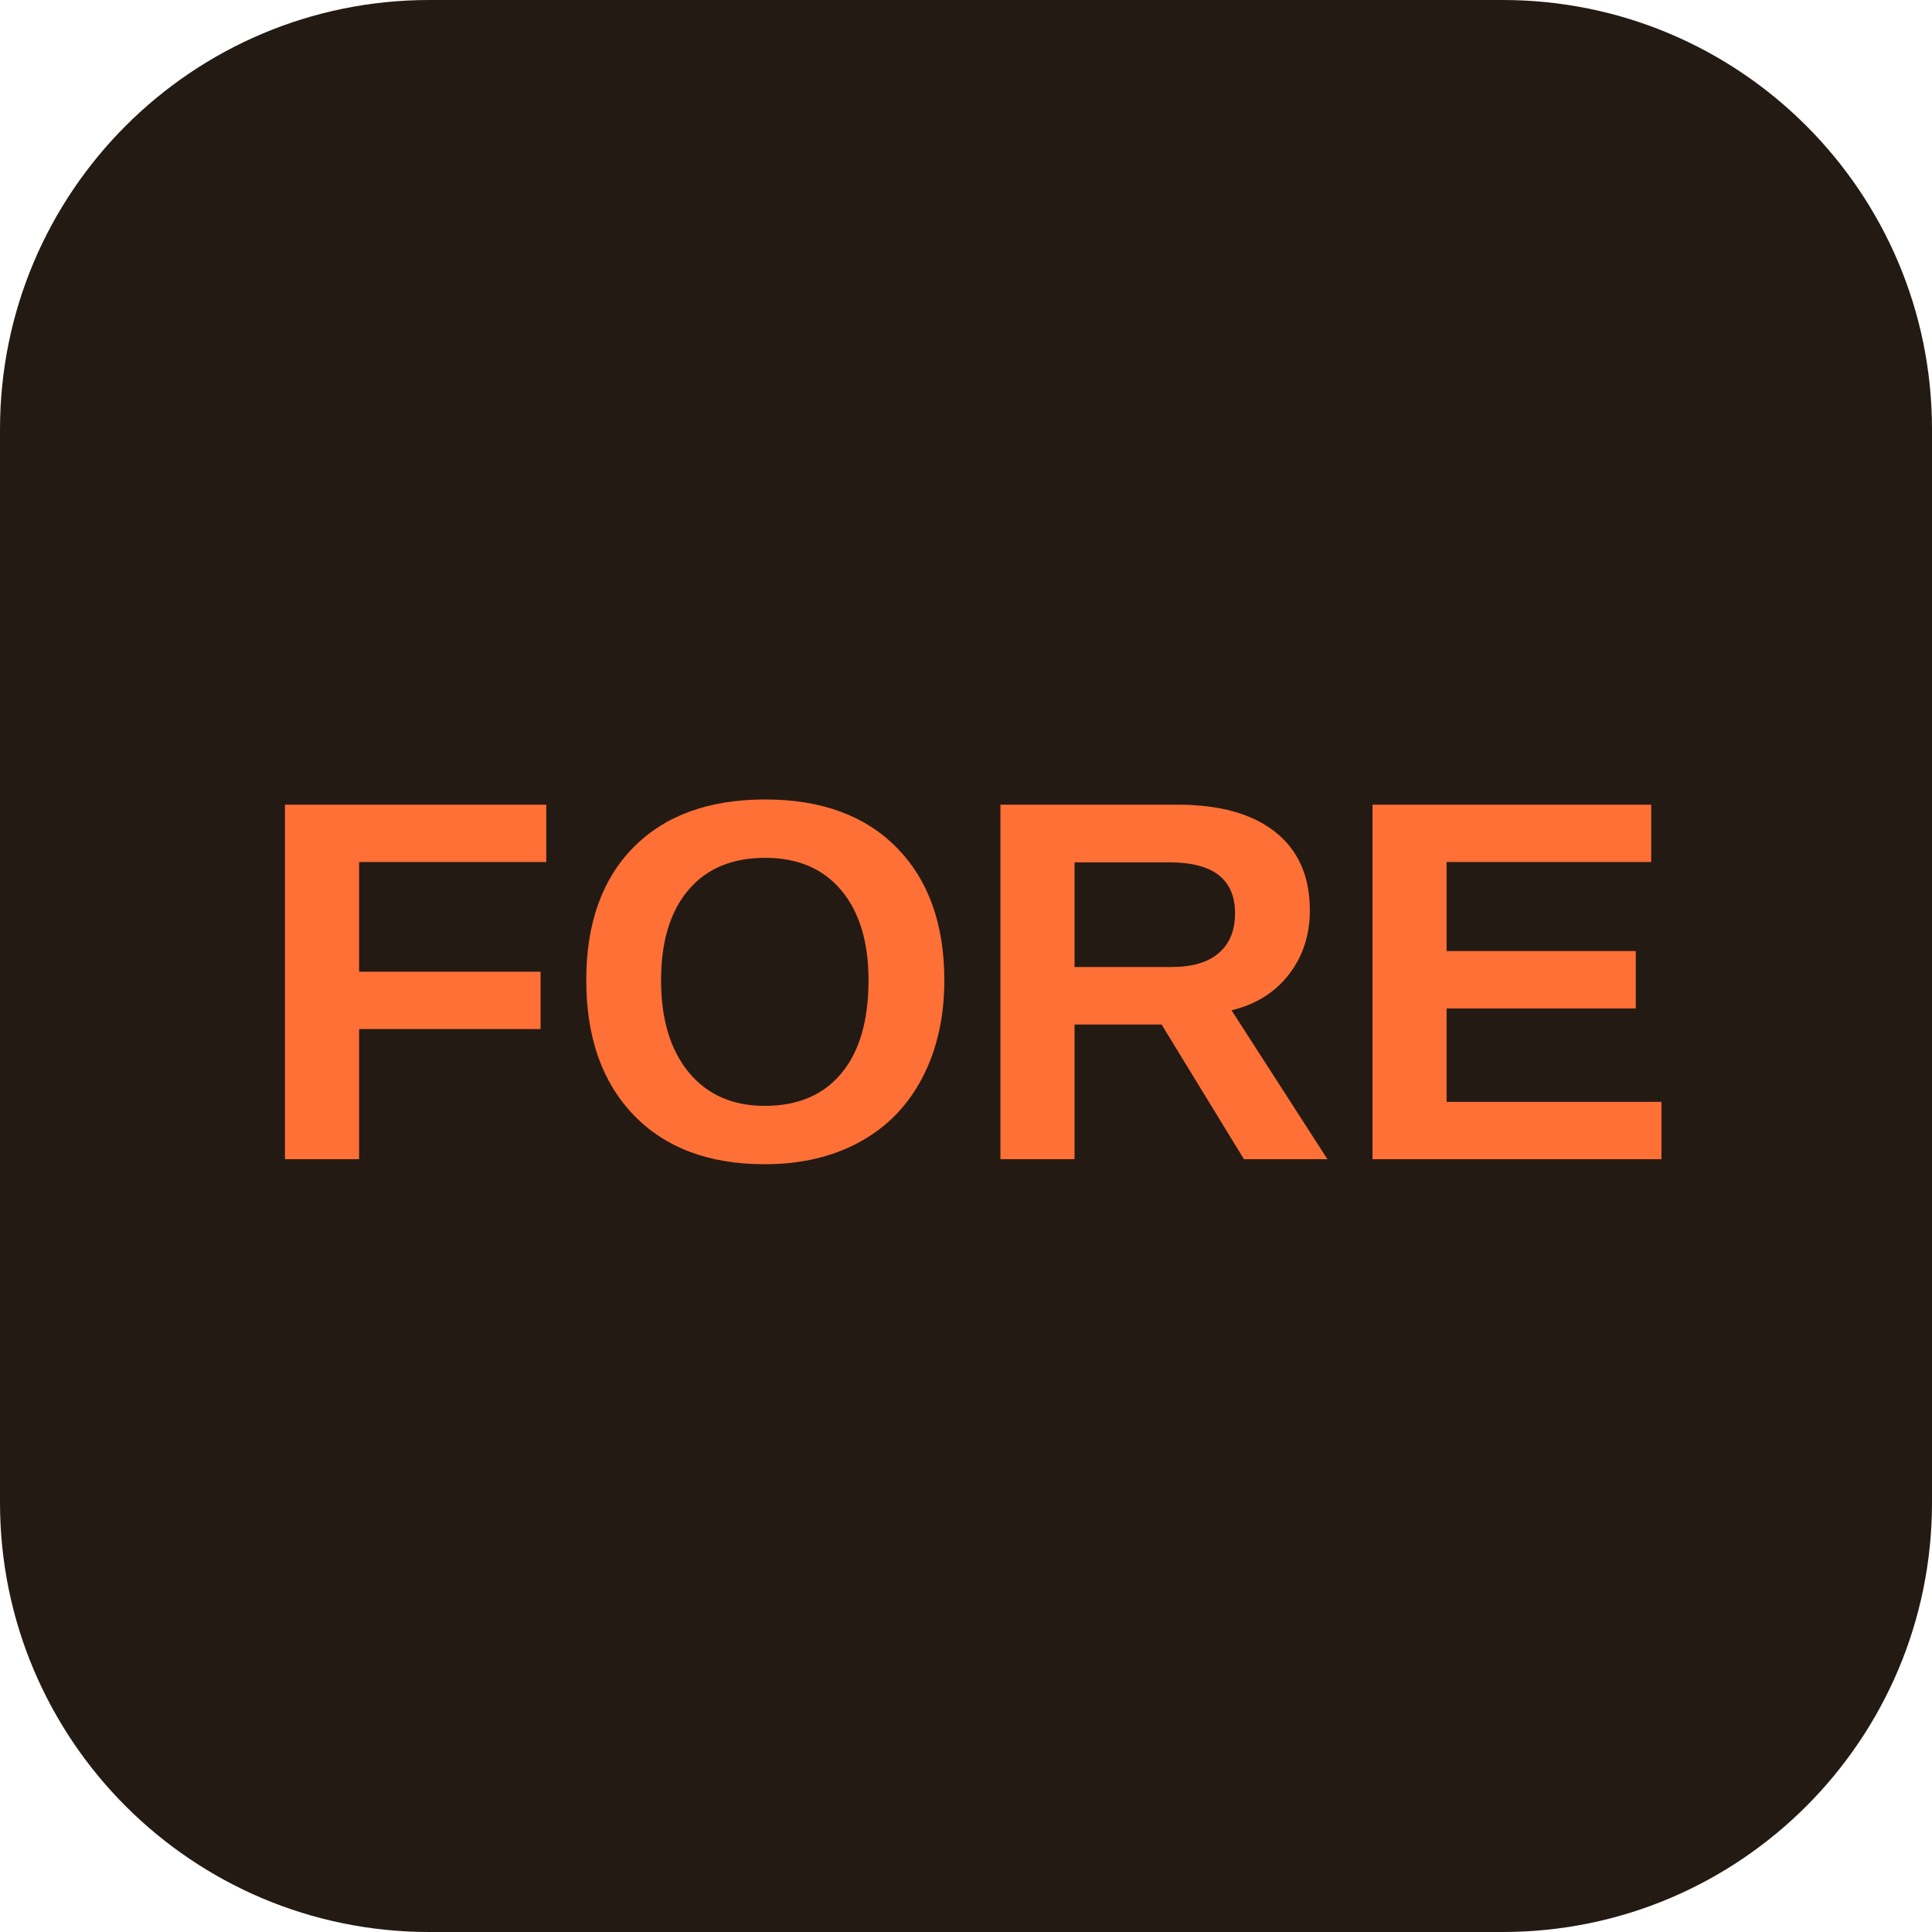
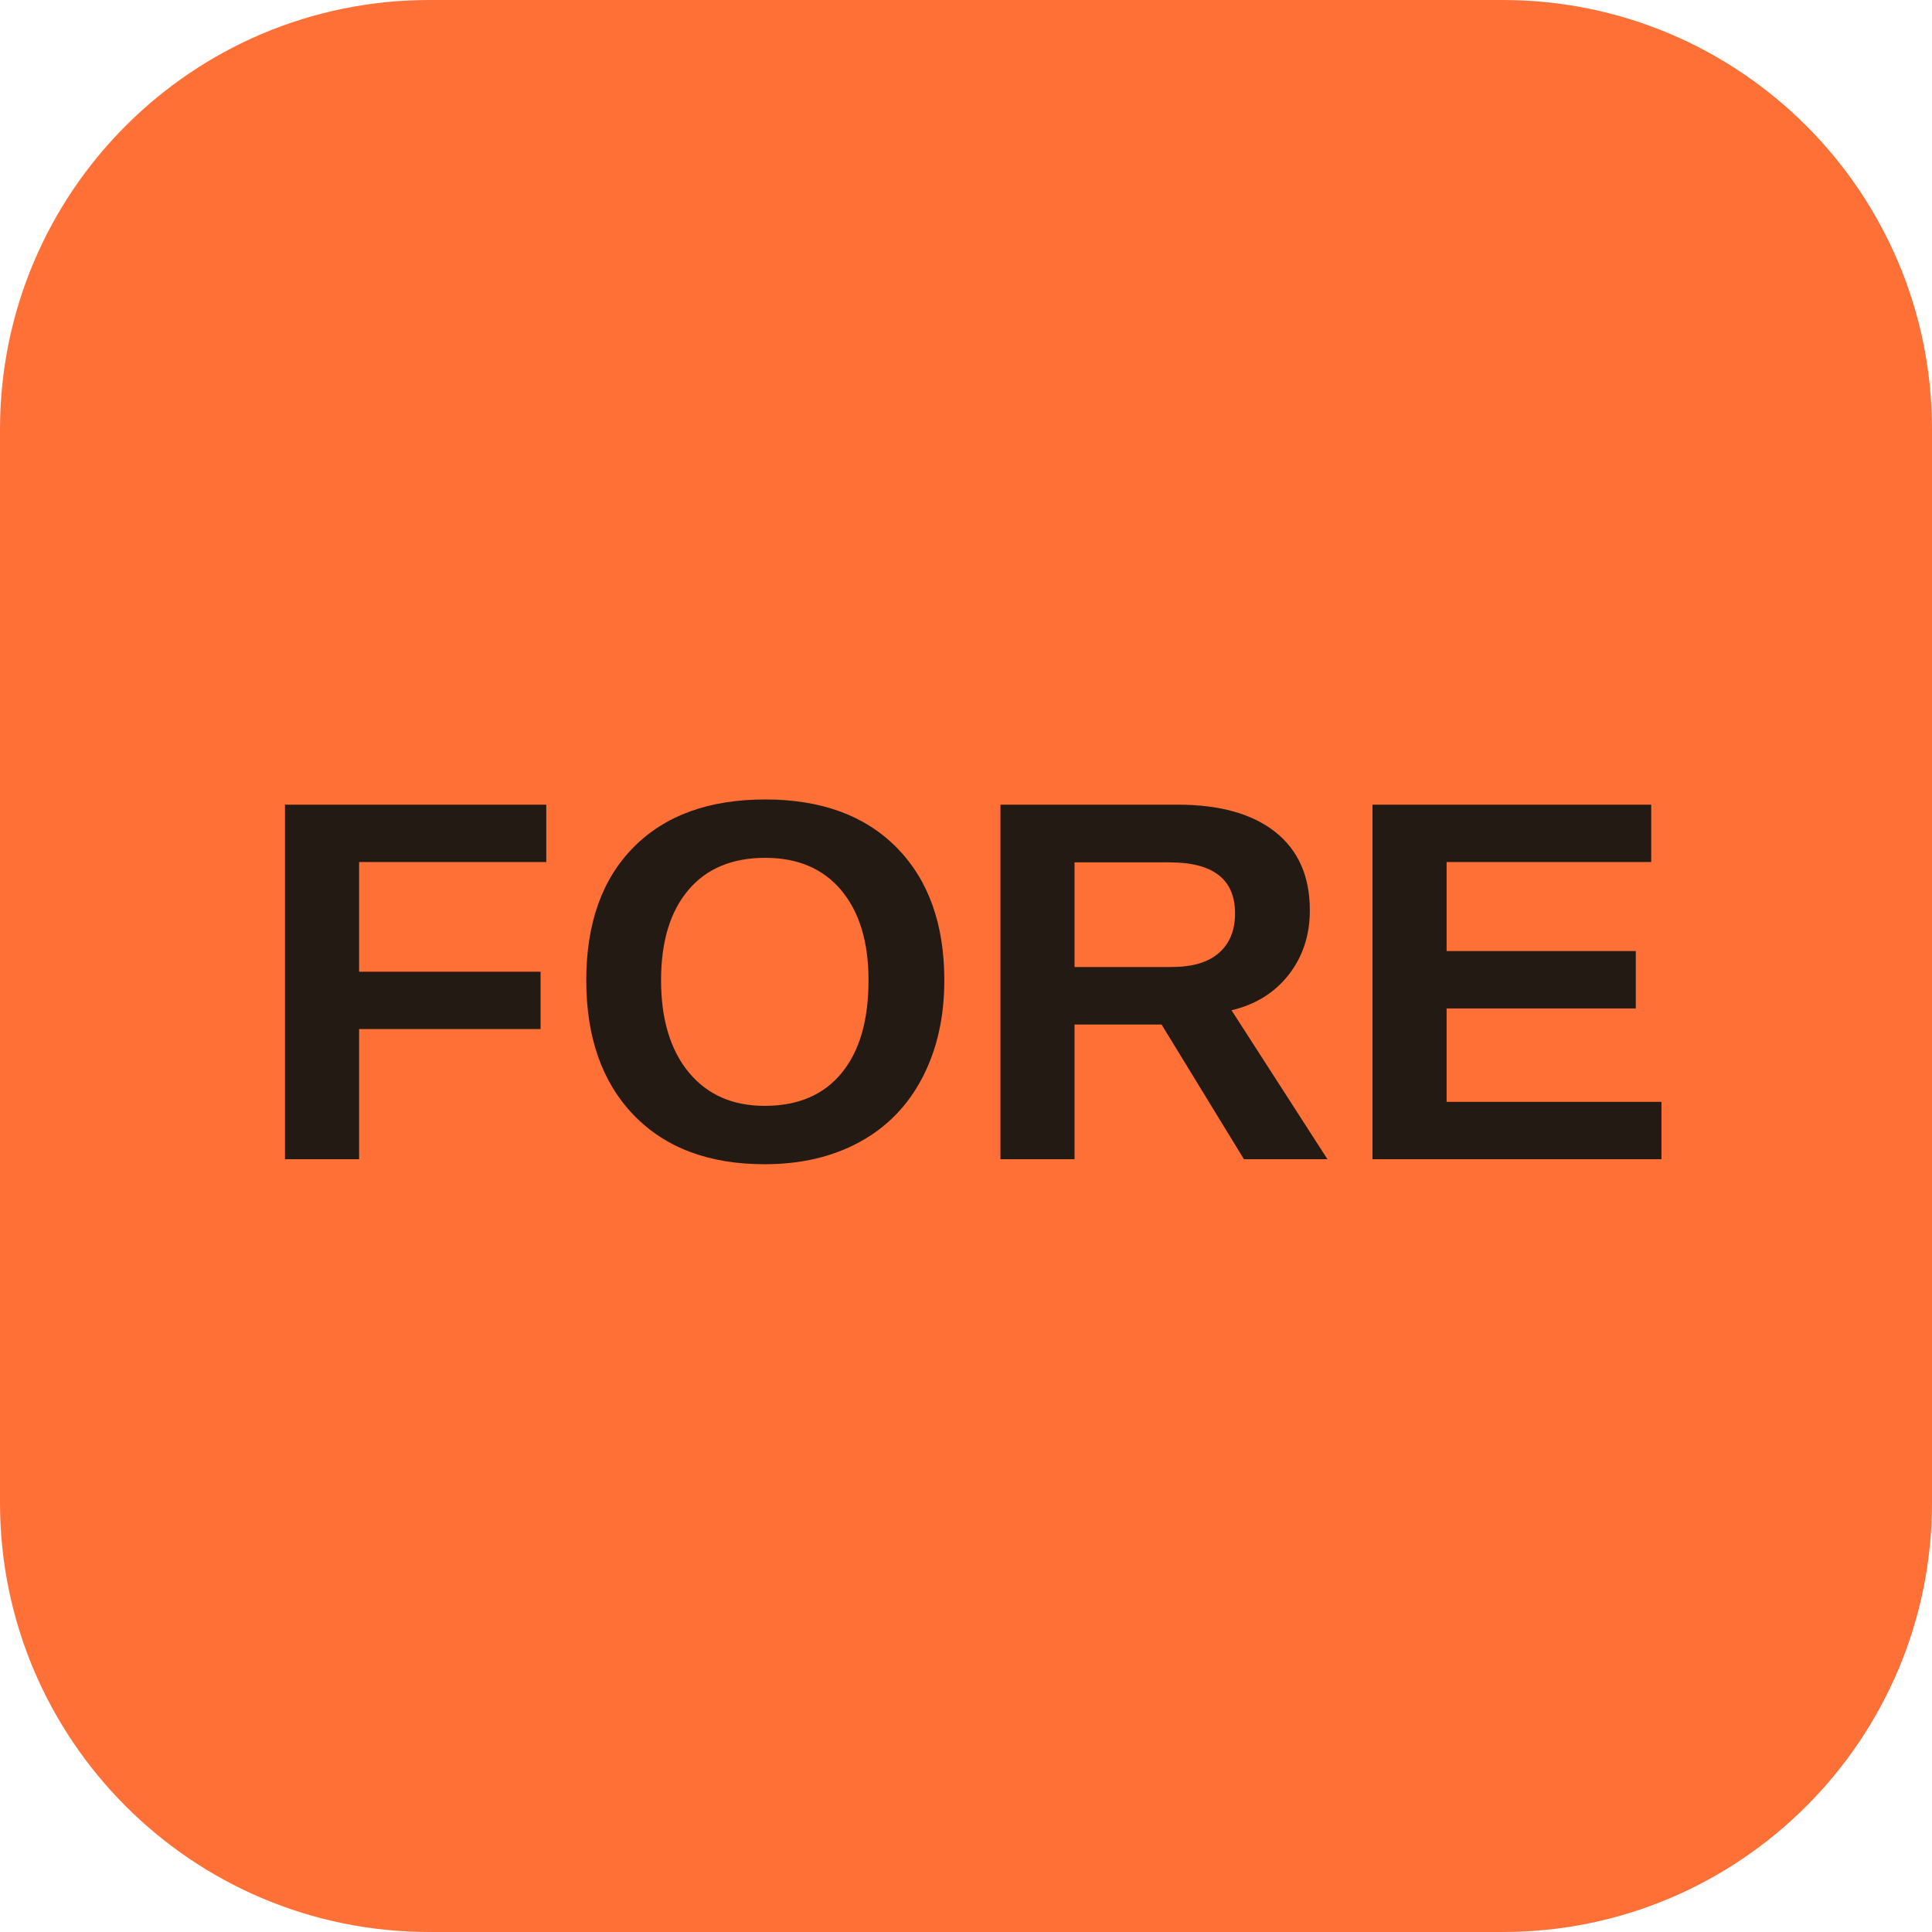
<svg xmlns="http://www.w3.org/2000/svg" viewBox="0 0 180 180">
-   <rect width="180" height="180" rx="40" fill="#241A14" />
-   <text x="90" y="108" text-anchor="middle" font-family="Arial,sans-serif" font-size="48" font-weight="700" fill="#FF7036">FORE</text>
+   <rect width="180" height="180" rx="40" fill="#FF7036" />
+   <text x="90" y="108" text-anchor="middle" font-family="Arial,sans-serif" font-size="48" font-weight="700" fill="#241A14">FORE</text>
</svg>
